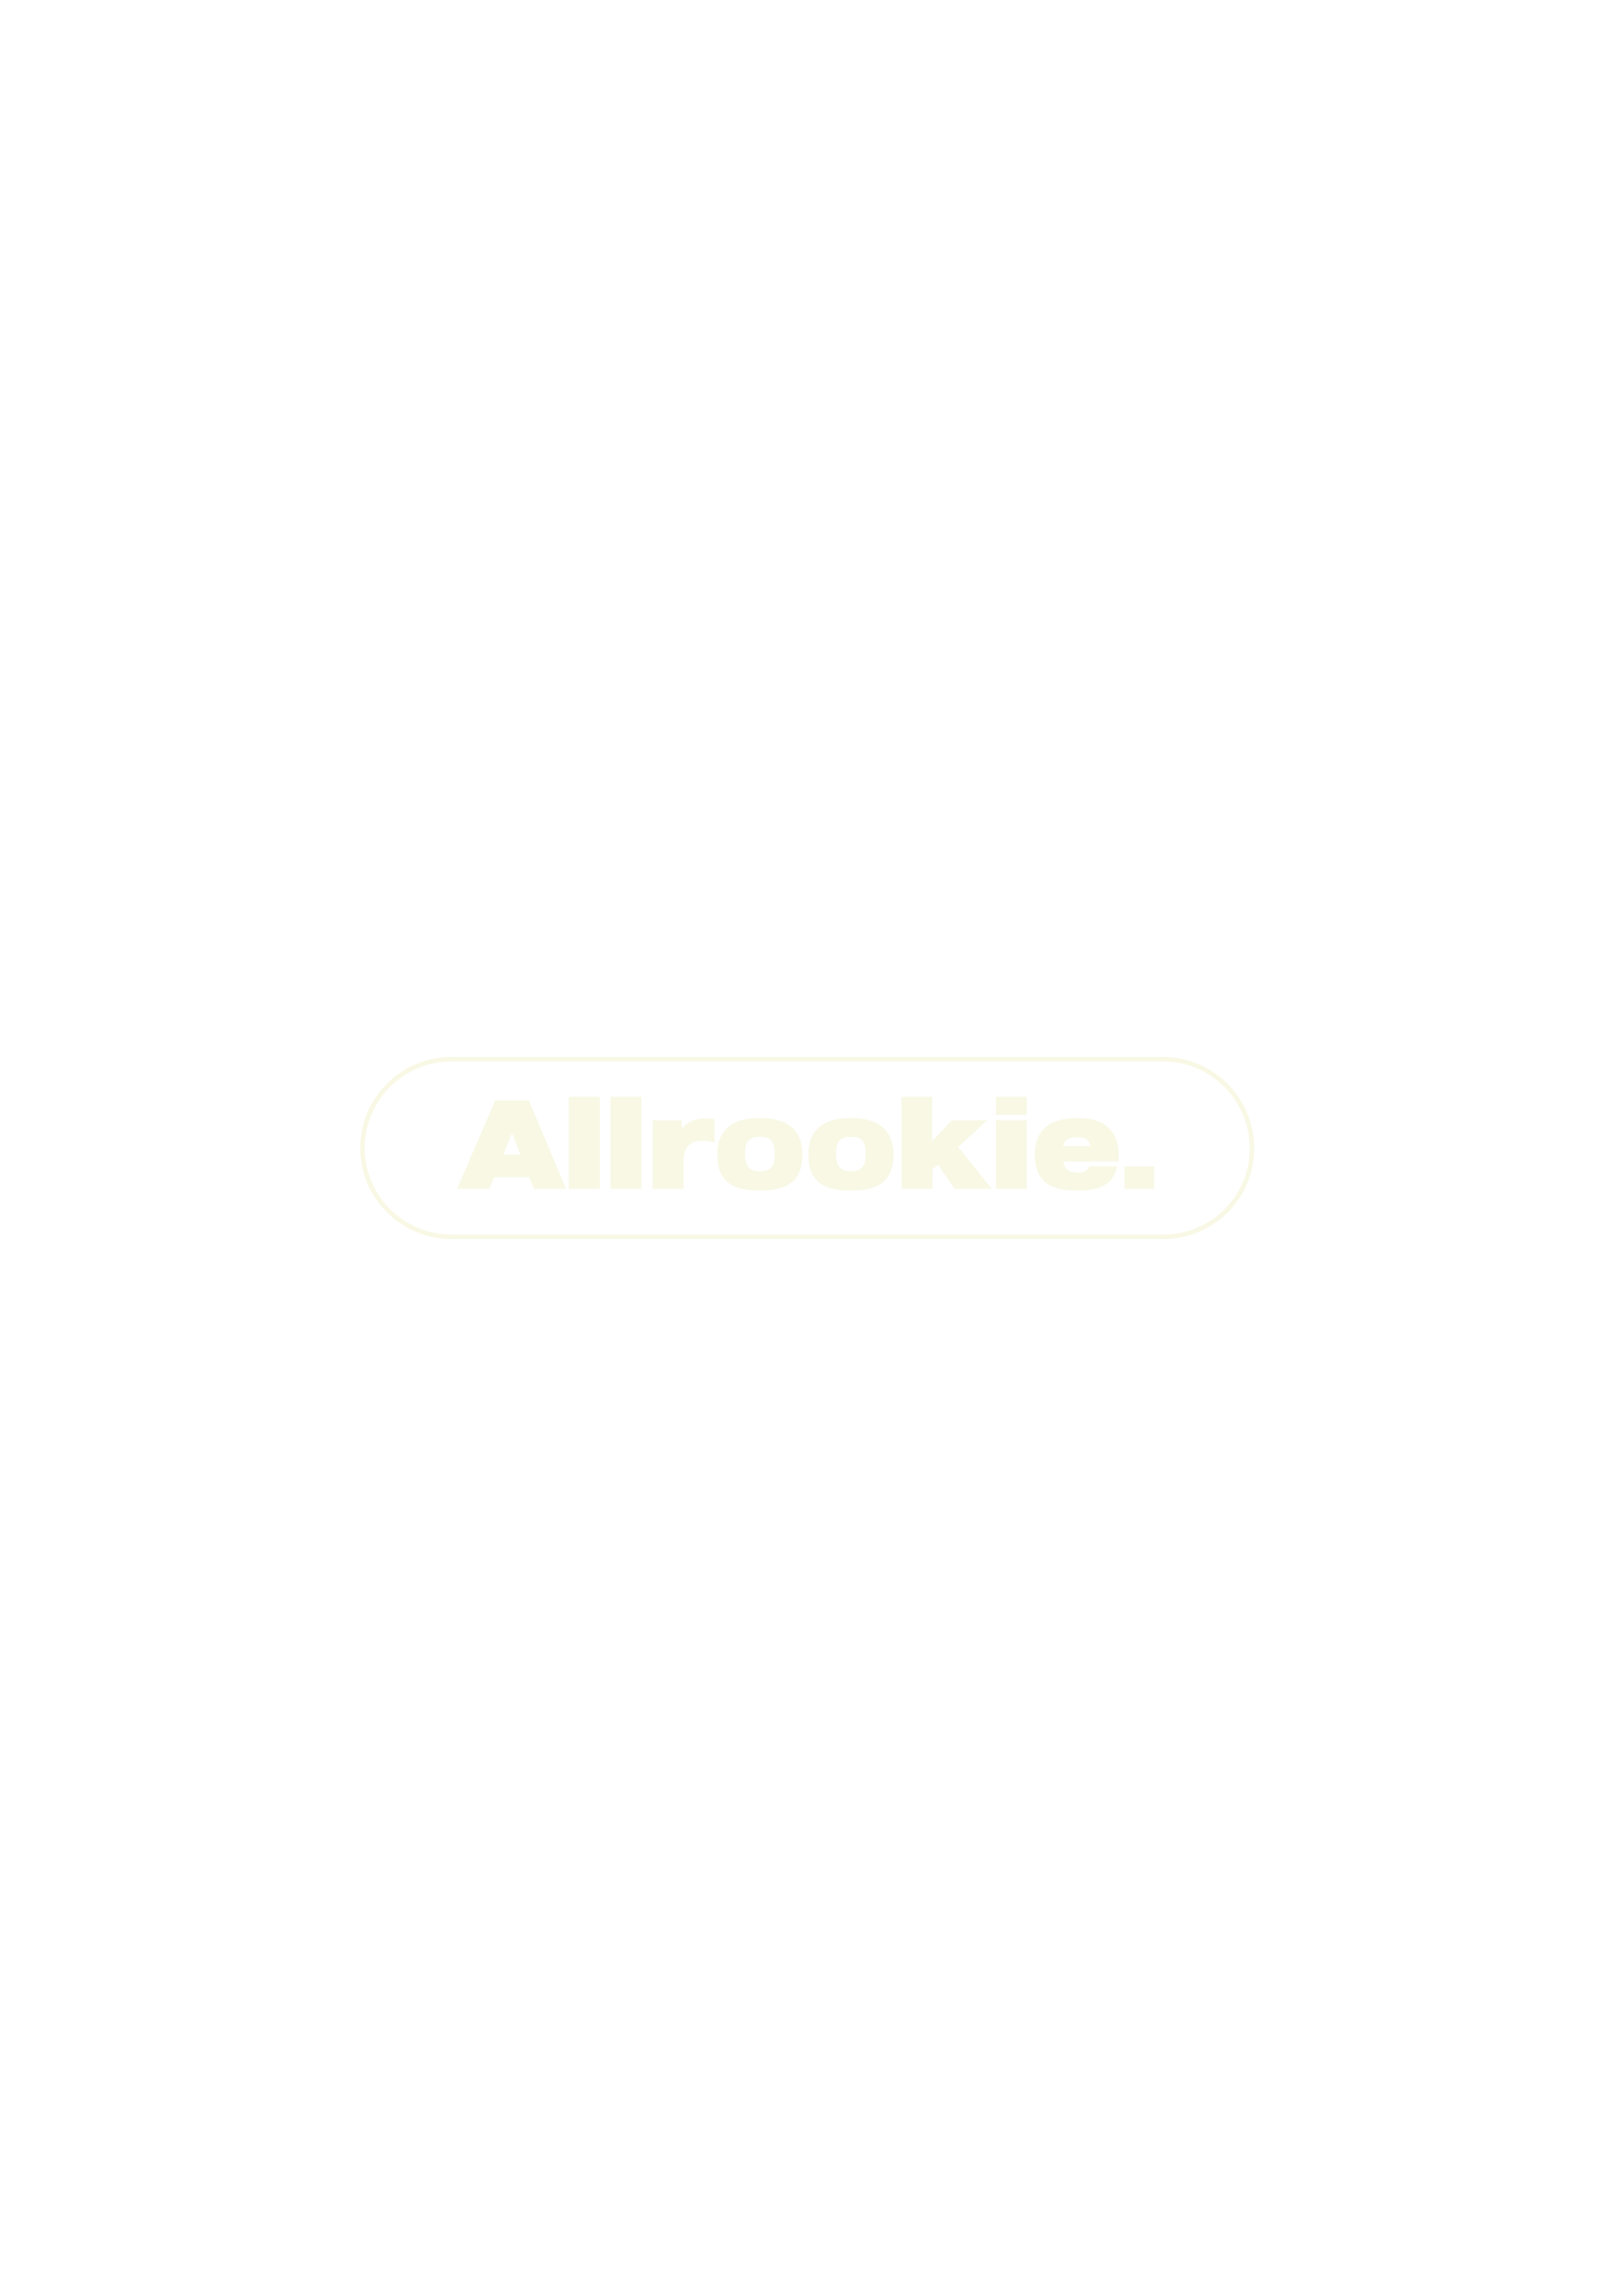
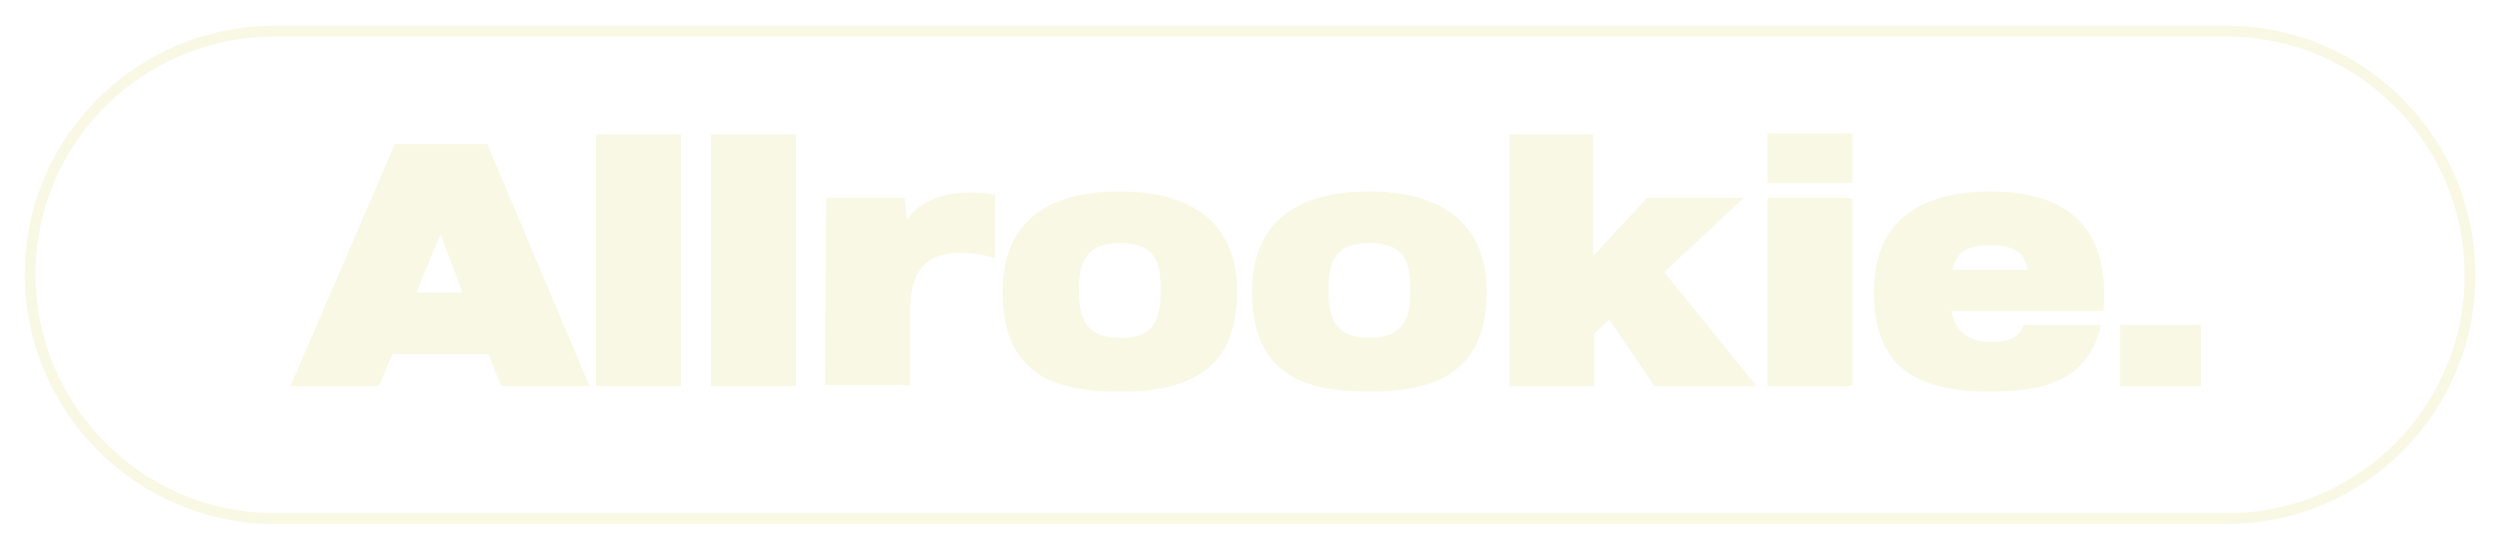
- <svg xmlns="http://www.w3.org/2000/svg" version="1.1" id="Layer_1" x="0px" y="0px" viewBox="0 0 360 512" style="enable-background:new 0 0 360 512;" xml:space="preserve">
+ <svg xmlns="http://www.w3.org/2000/svg" version="1.1" id="Layer_1" x="0px" y="0px" viewBox="0 0 232.4 51" style="enable-background:new 0 0 232.4 51;" xml:space="preserve">
  <style type="text/css">
	.st0{fill:none;stroke:#F8F8E5;stroke-miterlimit:10;}
	.st1{fill:#F8F8E5;}
</style>
  <g>
-     <path class="st0" d="M259.4,275.8H100.6c-10.9,0-19.8-8.9-19.8-19.8v0c0-10.9,8.9-19.8,19.8-19.8h158.7c10.9,0,19.8,8.9,19.8,19.8   v0C279.2,266.9,270.3,275.8,259.4,275.8z" />
+     <path class="st0" d="M207.1,48.2H25.5C13,48.2,2.8,38,2.8,25.5l0,0C2.8,13,13,2.9,25.5,2.9H207c12.5,0,22.6,10.2,22.6,22.6l0,0   C229.7,38,219.5,48.2,207.1,48.2z" />
    <g>
-       <path class="st1" d="M118,262.5h-7.8l-1.1,2.6h-7.2l8.5-19.7h7.5l8.3,19.7H119L118,262.5z M112.2,257.5h3.8l-1.8-4.7h-0.1    L112.2,257.5z" />
-       <path class="st1" d="M133.7,265.1h-6.9v-20.5h6.9V265.1z" />
-       <path class="st1" d="M143,265.1h-6.9v-20.5h6.9V265.1z" />
-       <path class="st1" d="M145.5,249.8h6.4l0.2,1.7h0.1c0.9-1.1,2.4-2.1,5.1-2.1c0.7,0,1.4,0.1,2,0.2v5.2c-0.7-0.2-1.3-0.4-2.7-0.4    c-2.8,0-4.2,1.3-4.2,4.7v6h-6.9V249.8z" />
-       <path class="st1" d="M178.9,257.4c0,6.5-4,8.1-9.5,8.1c-5.5,0-9.5-1.5-9.5-8.1c0-6,4.1-8.1,9.5-8.1    C174.9,249.3,178.9,251.5,178.9,257.4z M172.7,257.5v-0.4c0-2.5-0.9-3.6-3.3-3.6s-3.3,1.1-3.3,3.6v0.4c0,2.5,1,3.7,3.3,3.7    C171.7,261.2,172.7,260.1,172.7,257.5z" />
-       <path class="st1" d="M199.2,257.4c0,6.5-4,8.1-9.5,8.1c-5.5,0-9.5-1.5-9.5-8.1c0-6,4.1-8.1,9.5-8.1    C195.1,249.3,199.2,251.5,199.2,257.4z M193,257.5v-0.4c0-2.5-0.9-3.6-3.3-3.6s-3.3,1.1-3.3,3.6v0.4c0,2.5,1,3.7,3.3,3.7    C192,261.2,193,260.1,193,257.5z" />
-       <path class="st1" d="M200.9,244.6h6.9v9.9l4.4-4.7h7.9l-6.5,6l7.5,9.3h-8.3l-3.7-5.4l-1.2,1.1v4.3h-6.9V244.6z" />
-       <path class="st1" d="M229,248.6H222v-4h6.9V248.6z M222,249.8h6.9v15.3H222V249.8z" />
-       <path class="st1" d="M249.1,260.1c-1,4.3-4.2,5.4-8.9,5.4c-5.5,0-9.5-1.5-9.5-8.1c0-6,4.1-8.1,9.5-8.1c5.5,0,9.1,2.4,9.2,8.1    c0,0.5,0,1.1-0.1,1.6H237c0.3,1.7,1.4,2.5,3.3,2.5c1.2,0,2.4-0.4,2.5-1.4H249.1z M237,255.6h6.1c-0.3-1.4-1.1-2-2.9-2    C238.3,253.6,237.4,254.1,237,255.6z" />
-       <path class="st1" d="M250.7,265.1v-5h6.6v5H250.7z" />
+       <path class="st1" d="M45.4,32.9h-8.9l-1.3,3H27l9.7-22.5h8.6l9.5,22.5h-8.2L45.4,32.9z M38.7,27.2h4.3L41,21.9h-0.1L38.7,27.2z" />
+       <path class="st1" d="M63.3,35.9h-7.9V12.5h7.9V35.9z" />
+       <path class="st1" d="M74,35.9h-7.9V12.5H74V35.9z" />
+       <path class="st1" d="M76.8,18.4h7.3l0.2,1.9h0.1c1-1.3,2.7-2.4,5.8-2.4c0.8,0,1.6,0.1,2.3,0.2v5.9c-0.8-0.2-1.5-0.5-3.1-0.5    c-3.2,0-4.8,1.5-4.8,5.4v6.9h-7.9L76.8,18.4L76.8,18.4z" />
+       <path class="st1" d="M115,27.1c0,7.4-4.6,9.3-10.9,9.3s-10.9-1.7-10.9-9.3c0-6.9,4.7-9.3,10.9-9.3C110.4,17.8,115,20.4,115,27.1z     M107.9,27.2v-0.5c0-2.9-1-4.1-3.8-4.1c-2.7,0-3.8,1.3-3.8,4.1v0.5c0,2.9,1.1,4.2,3.8,4.2C106.8,31.5,107.9,30.2,107.9,27.2z" />
+       <path class="st1" d="M138.2,27.1c0,7.4-4.6,9.3-10.9,9.3c-6.3,0-10.9-1.7-10.9-9.3c0-6.9,4.7-9.3,10.9-9.3    C133.5,17.8,138.2,20.4,138.2,27.1z M131.1,27.2v-0.5c0-2.9-1-4.1-3.8-4.1s-3.8,1.3-3.8,4.1v0.5c0,2.9,1.1,4.2,3.8,4.2    S131.1,30.2,131.1,27.2z" />
+       <path class="st1" d="M140.2,12.5h7.9v11.3l5-5.4h9l-7.4,6.9l8.6,10.6h-9.5l-4.2-6.2l-1.4,1.3v4.9h-7.9V12.5H140.2z" />
+       <path class="st1" d="M172.3,17h-8v-4.6h7.9V17H172.3z M164.3,18.4h7.9v17.5h-7.9V18.4z" />
+       <path class="st1" d="M195.3,30.2c-1.1,4.9-4.8,6.2-10.2,6.2c-6.3,0-10.9-1.7-10.9-9.3c0-6.9,4.7-9.3,10.9-9.3    c6.3,0,10.4,2.7,10.5,9.3c0,0.6,0,1.3-0.1,1.8h-14.1c0.3,1.9,1.6,2.9,3.8,2.9c1.4,0,2.7-0.5,2.9-1.6H195.3z M181.5,25.1h7    c-0.3-1.6-1.3-2.3-3.3-2.3C182.9,22.8,181.9,23.3,181.5,25.1z" />
+       <path class="st1" d="M197.1,35.9v-5.7h7.5v5.7H197.1z" />
    </g>
  </g>
</svg>
